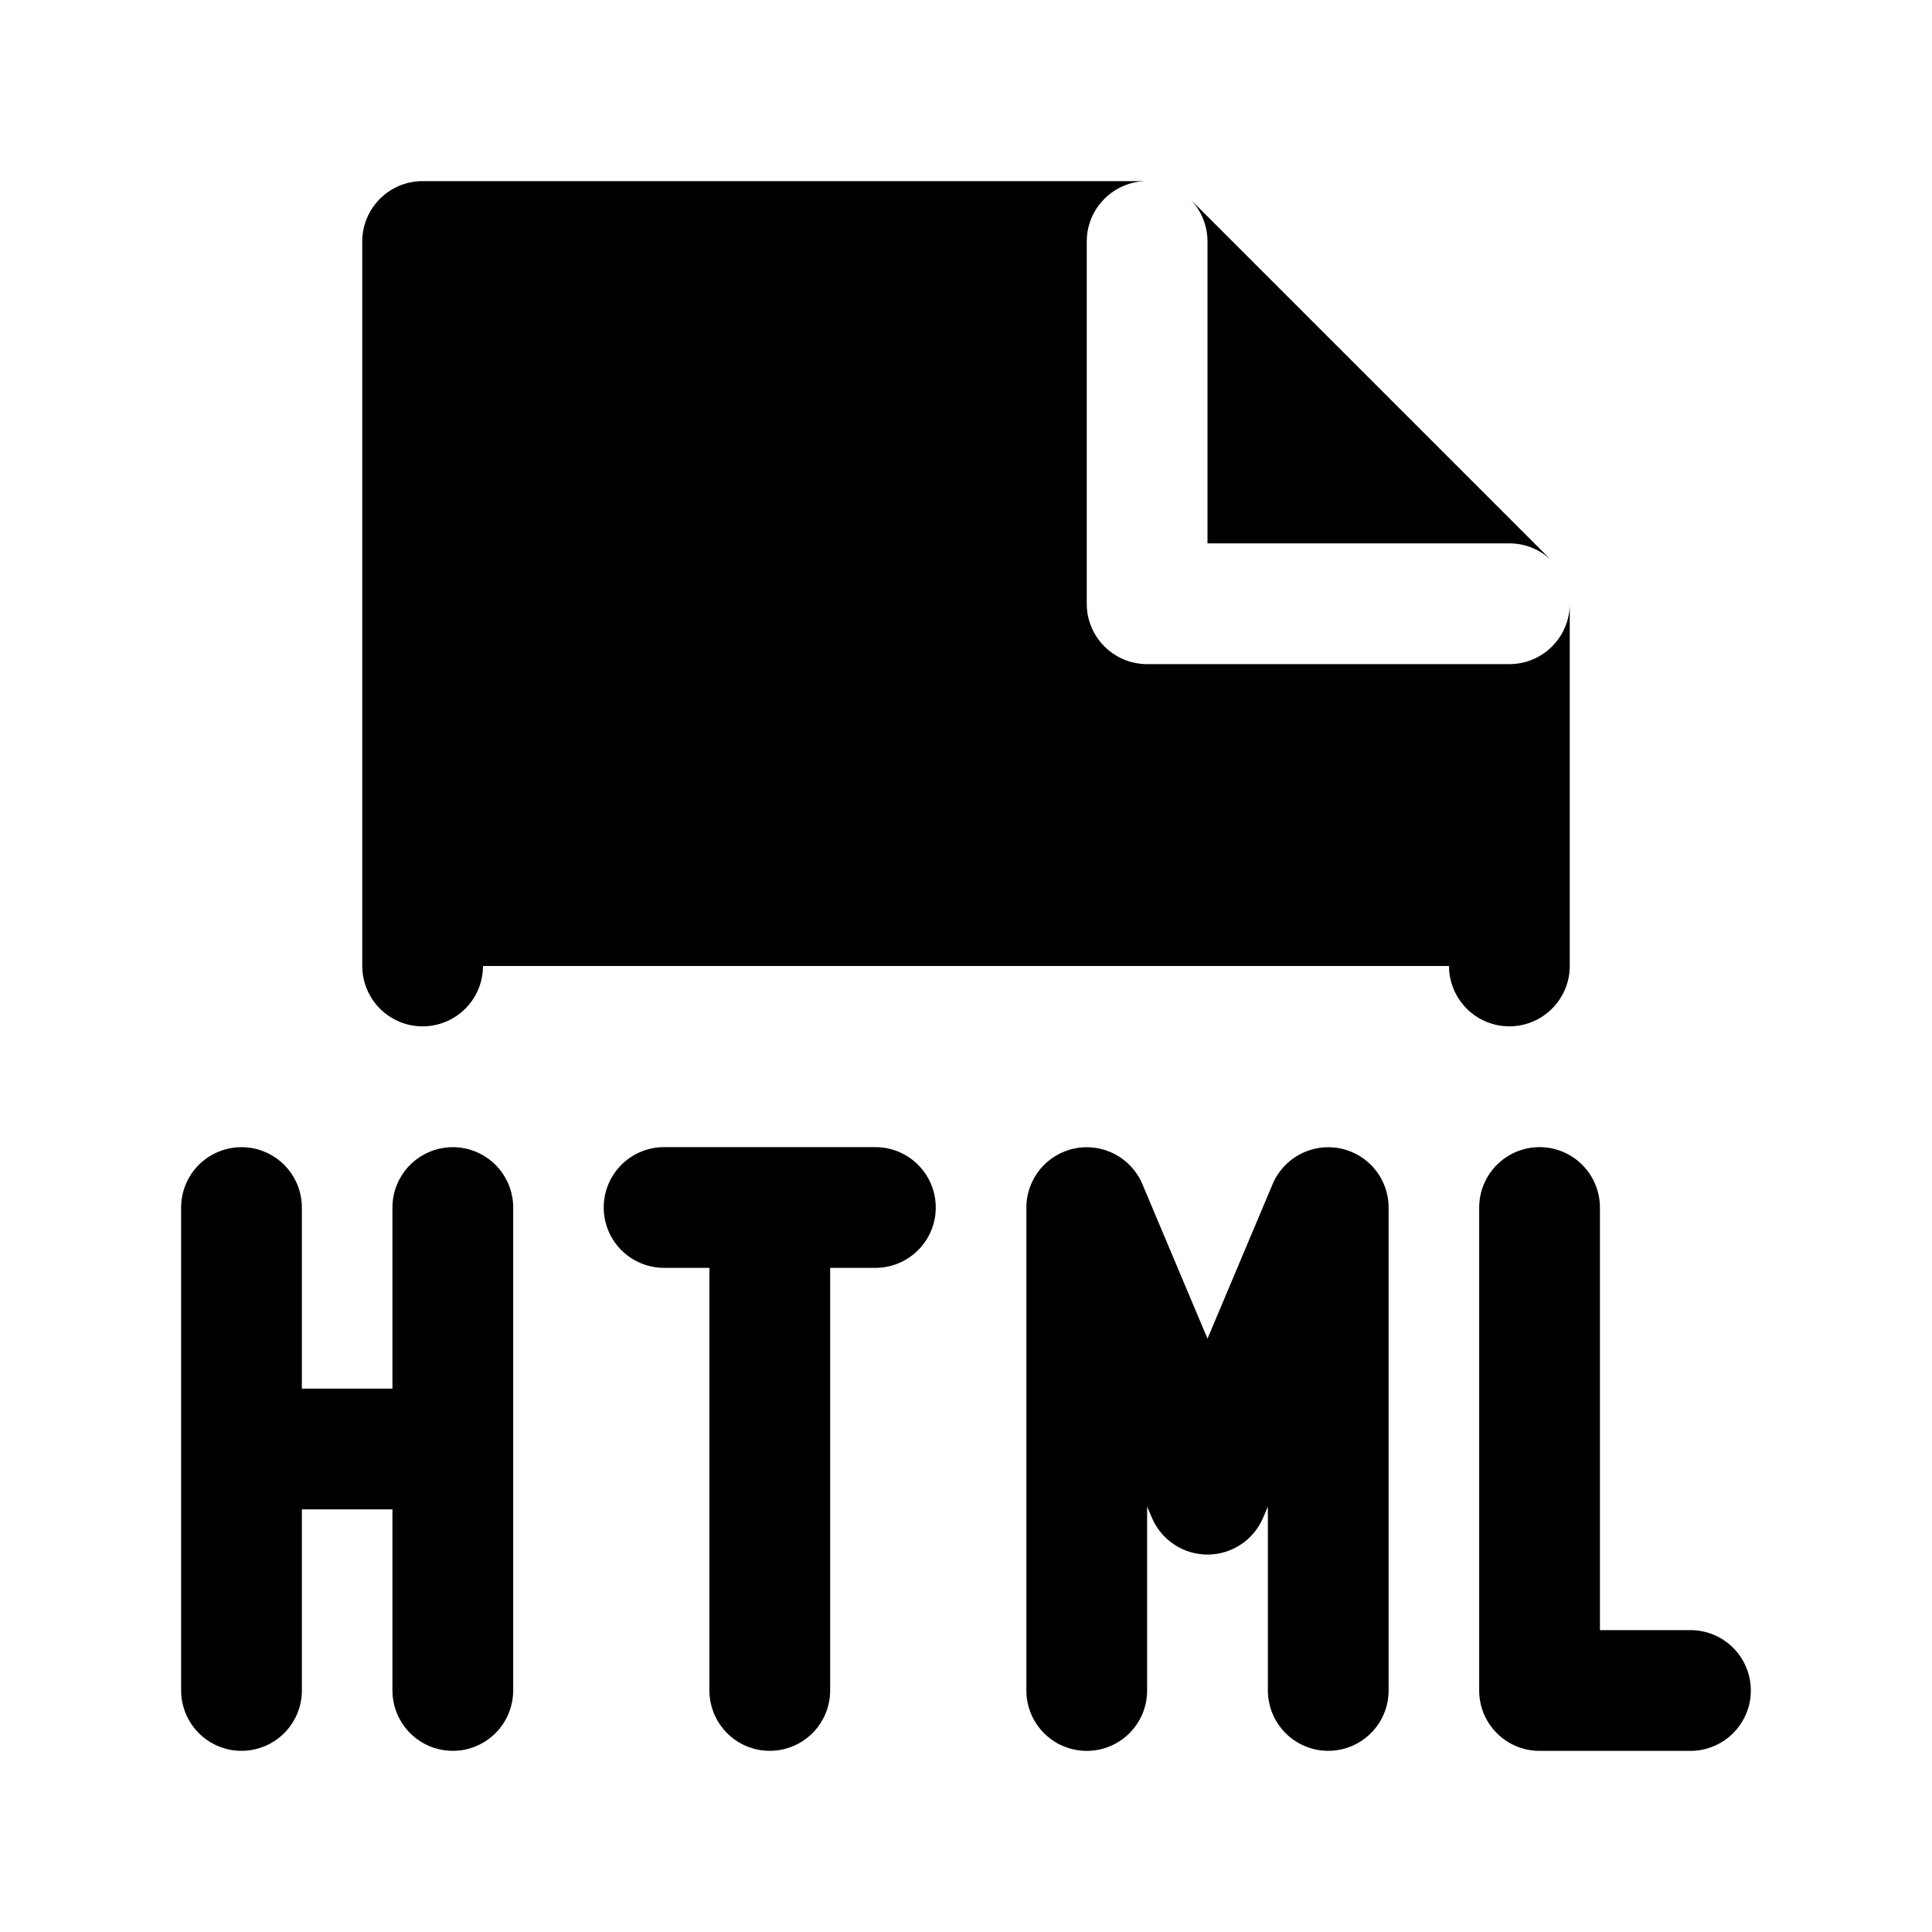
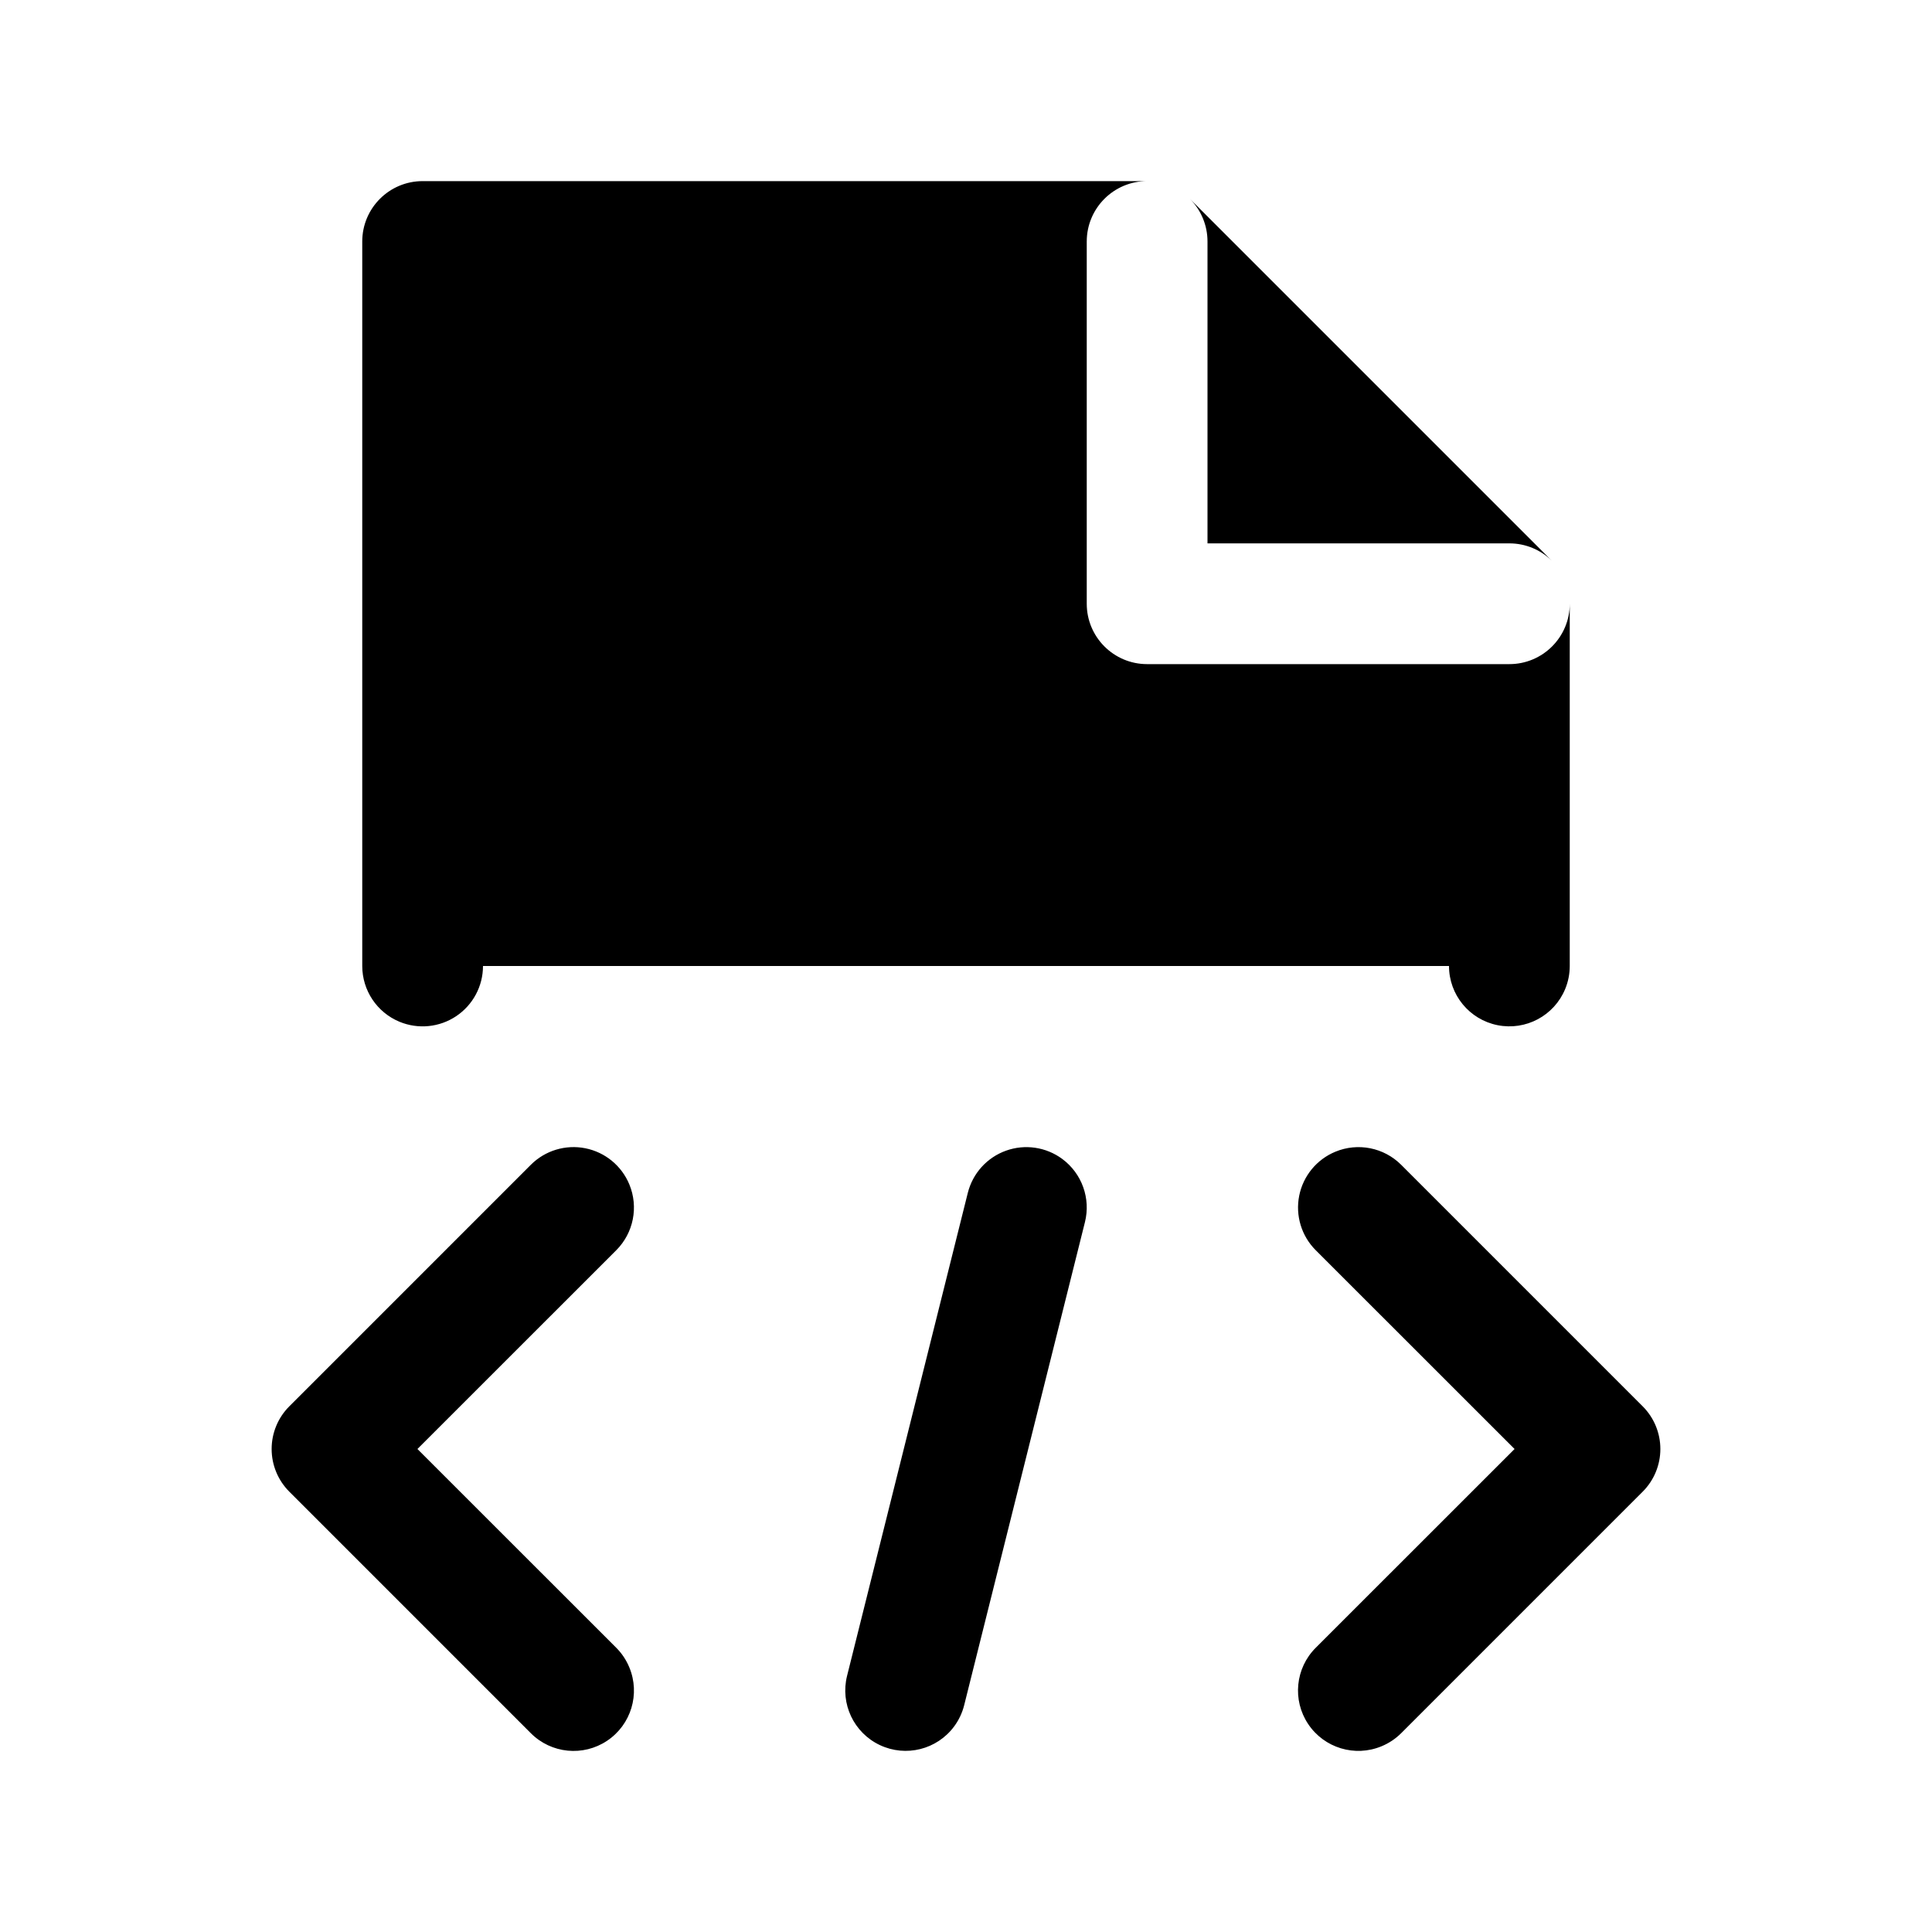
<svg xmlns="http://www.w3.org/2000/svg" viewBox="0 0 256 256" fill="currentColor">
-   <path d="M52.94 135.39A8 8 0 0 0 64 128H192A8 8 0 0 0 207.39 131.06A8 8 0 0 0 208 128V80A8 8 0 0 1 200 88H152A8 8 0 0 1 144 80V32A8 8 0 0 1 152 24H56A8 8 0 0 0 48 32V128A8 8 0 0 0 52.94 135.39ZM205.66 74.34A8 8 0 0 1 208 80A8 8 0 0 0 205.66 74.34ZM157.66 26.34A8 8 0 0 1 160 32V72H200A8 8 0 0 1 205.66 74.34L157.66 26.34ZM157.66 26.34A8 8 0 0 0 152 24A8 8 0 0 1 157.66 26.34ZM144 232A8 8 0 0 0 152 224V199.62L152.63 201.1A8 8 0 0 0 167.37 201.1L168 199.62V224A8 8 0 0 0 183.39 227.06A8 8 0 0 0 184 224V160A8 8 0 0 0 168.63 156.9L160 177.38L151.37 156.9A8 8 0 0 0 136 160V224A8 8 0 0 0 144 232ZM52.61 227.06A8 8 0 0 0 68 224V160A8 8 0 0 0 52.61 156.94A8 8 0 0 0 52 160V184H40V160A8 8 0 0 0 24.61 156.94A8 8 0 0 0 24 160V224A8 8 0 0 0 39.39 227.06A8 8 0 0 0 40 224V200H52V224A8 8 0 0 0 52.61 227.06ZM82.34 154.34A8 8 0 0 0 88 168H94V224A8 8 0 0 0 109.39 227.06A8 8 0 0 0 110 224V168H116A8 8 0 0 0 119.06 152.61A8 8 0 0 0 116 152H88A8 8 0 0 0 82.34 154.34ZM207.06 152.61A8 8 0 0 0 196 160V224A8 8 0 0 0 204 232H224A8 8 0 0 0 227.06 216.61A8 8 0 0 0 224 216H212V160A8 8 0 0 0 207.06 152.61Z" />
+   <path d="M52.94 135.39A8 8 0 0 0 64 128H192A8 8 0 0 0 207.39 131.06A8 8 0 0 0 208 128V80A8 8 0 0 1 200 88H152A8 8 0 0 1 144 80V32A8 8 0 0 1 152 24H56A8 8 0 0 0 48 32V128A8 8 0 0 0 52.94 135.39ZM205.66 74.34A8 8 0 0 1 208 80A8 8 0 0 0 205.66 74.34ZM157.66 26.34A8 8 0 0 1 160 32V72H200A8 8 0 0 1 205.66 74.34L157.66 26.34ZM157.66 26.34A8 8 0 0 0 152 24A8 8 0 0 1 157.66 26.34ZM140.76 153.57A8 8 0 0 0 128.24 158.06L112.24 222.06A8 8 0 0 0 126.43 228.76A8 8 0 0 0 127.76 225.94L143.76 161.94A8 8 0 0 0 140.76 153.57ZM83.39 156.94A8 8 0 0 0 70.34 154.34L38.34 186.34A8 8 0 0 0 38.34 197.66L70.34 229.66A8 8 0 0 0 83.39 220.94A8 8 0 0 0 81.66 218.34L55.31 192L81.66 165.66A8 8 0 0 0 83.39 156.94ZM176.94 152.61A8 8 0 0 0 174.34 165.66L200.69 192L174.34 218.34A8 8 0 0 0 183.06 231.39A8 8 0 0 0 185.66 229.66L217.66 197.66A8 8 0 0 0 217.66 186.34L185.66 154.34A8 8 0 0 0 176.94 152.61Z" />
</svg>
